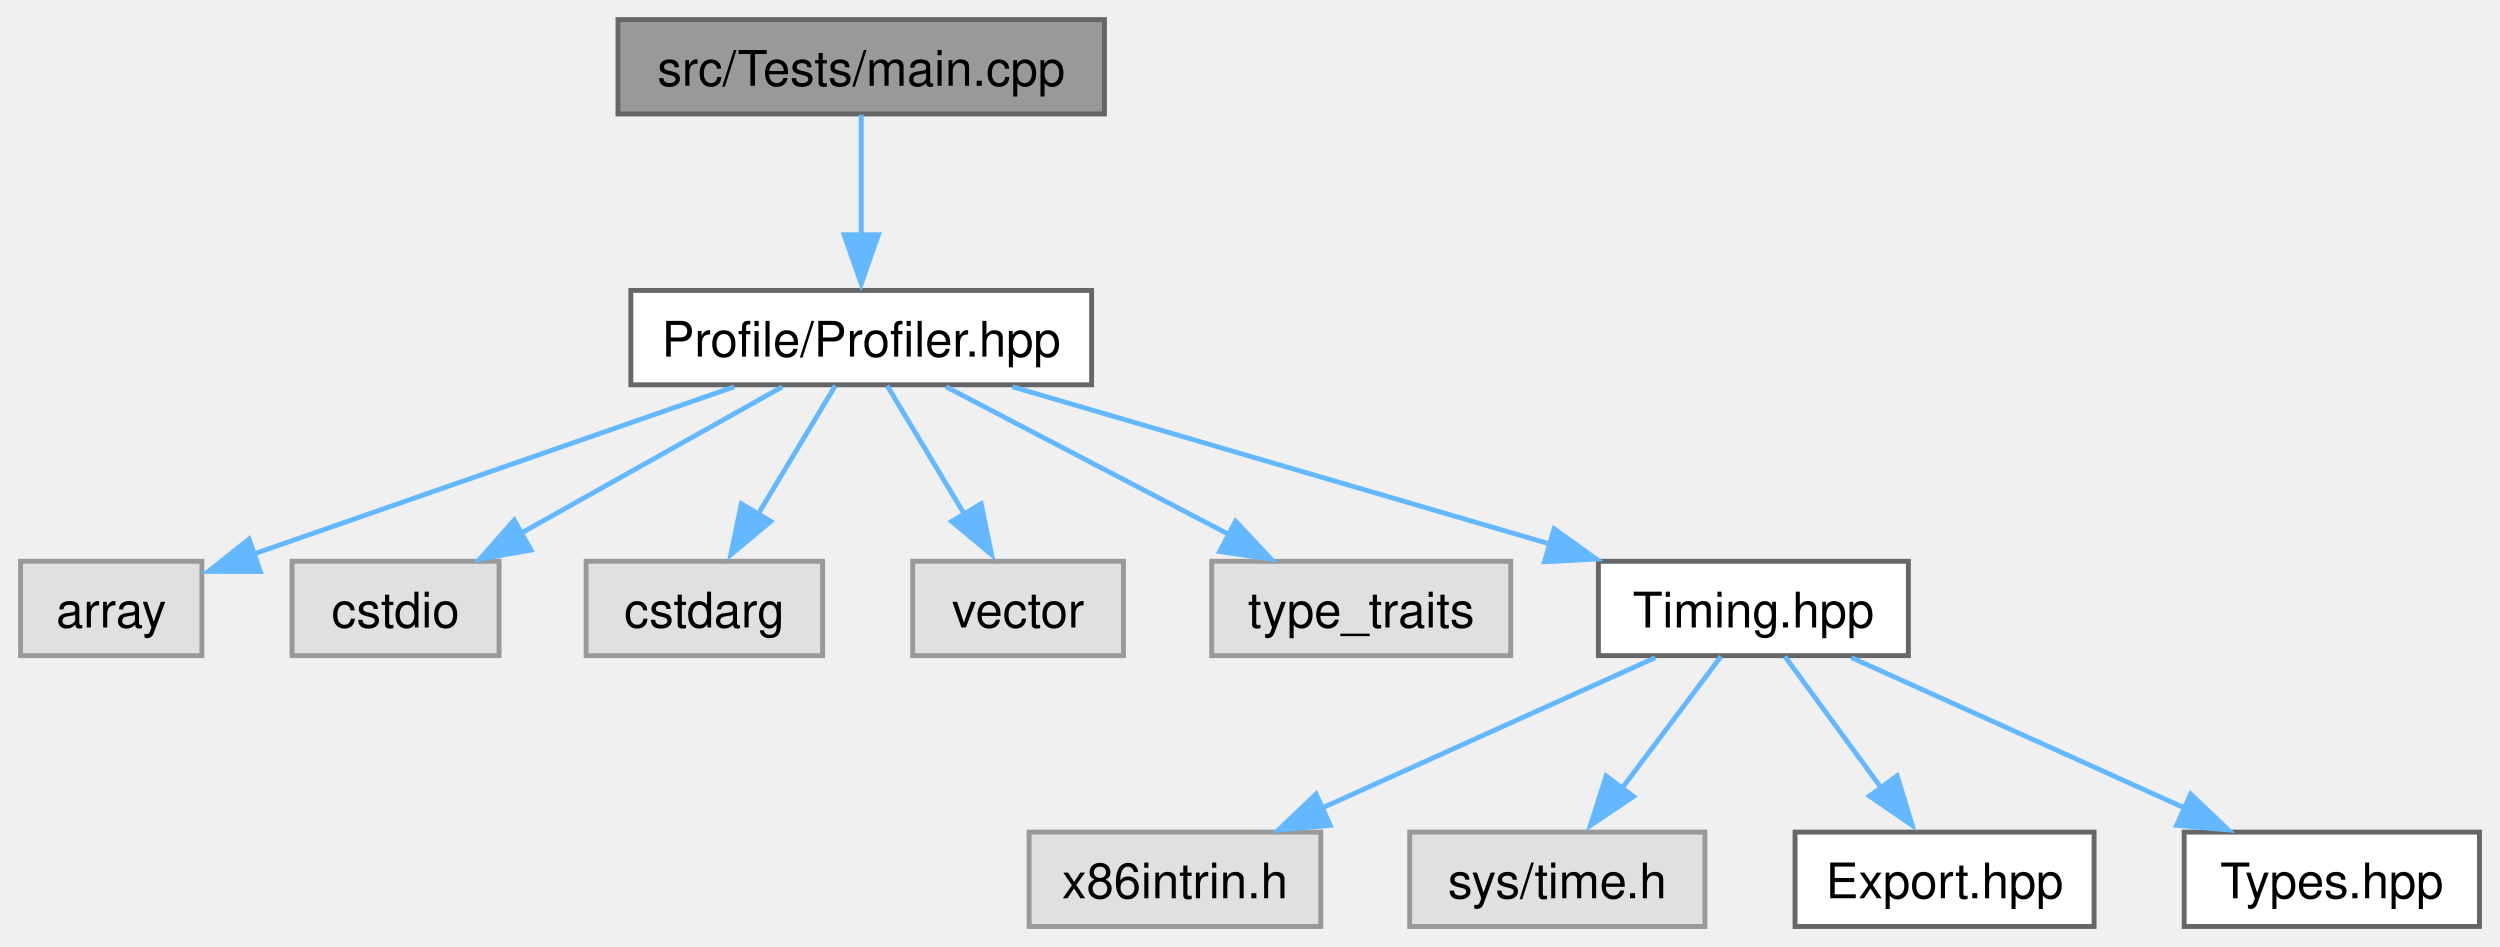
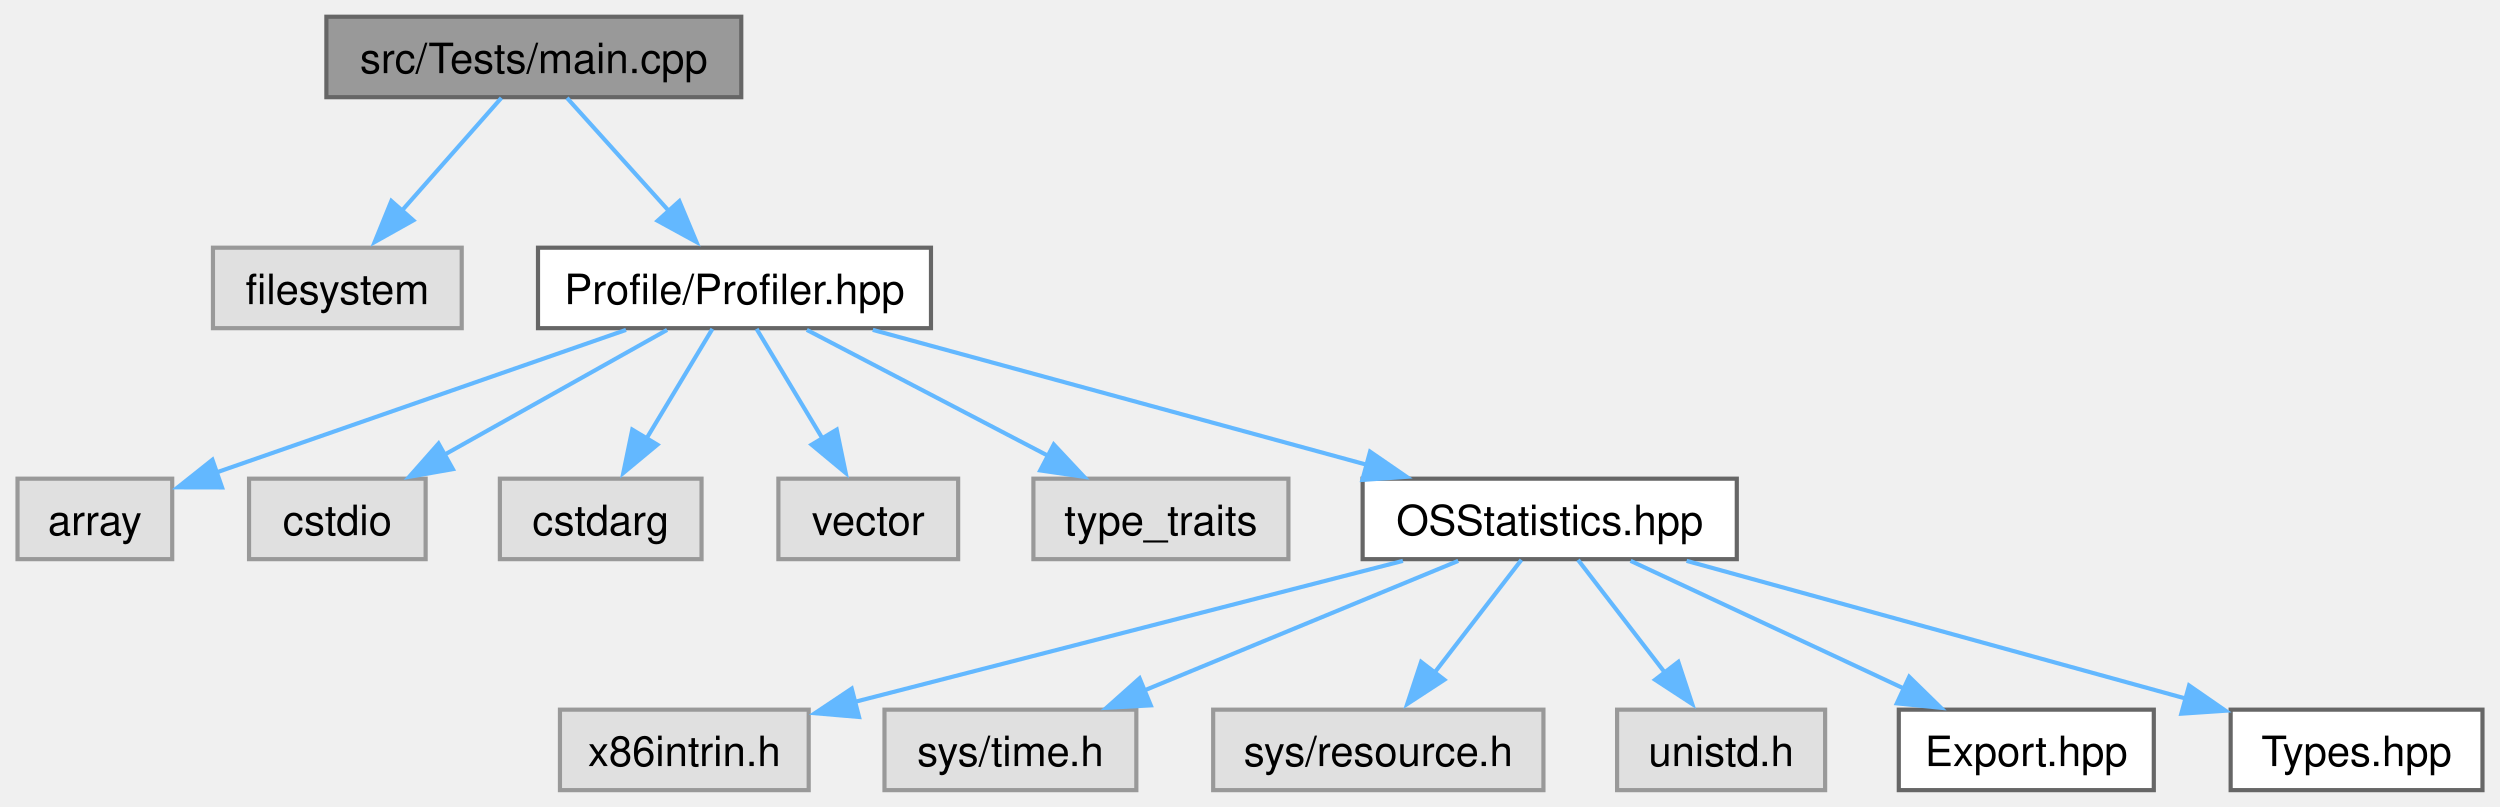
- <svg xmlns="http://www.w3.org/2000/svg" xmlns:xlink="http://www.w3.org/1999/xlink" width="510pt" height="193pt" viewBox="0.00 0.00 509.62 193.00">
+ <svg xmlns="http://www.w3.org/2000/svg" xmlns:xlink="http://www.w3.org/1999/xlink" width="598pt" height="193pt" viewBox="0.00 0.00 597.62 193.00">
  <g id="graph0" class="graph" transform="scale(1 1) rotate(0) translate(4 189)">
    <g id="node1" class="node">
      <g id="a_node1">
        <a xlink:title=" ">
-           <polygon fill="#999999" stroke="#666666" points="221.12,-185 121.88,-185 121.88,-165.75 221.12,-165.75 221.12,-185" />
-           <text text-anchor="middle" x="171.5" y="-171.5" font-family="Helvetica,sans-Serif" font-size="10.00">src/Tests/main.cpp</text>
+           <polygon fill="#999999" stroke="#666666" points="173.12,-185 73.88,-185 73.88,-165.75 173.12,-165.75 173.12,-185" />
+           <text text-anchor="middle" x="123.5" y="-171.5" font-family="Helvetica,sans-Serif" font-size="10.00">src/Tests/main.cpp</text>
        </a>
      </g>
    </g>
    <g id="node2" class="node">
      <g id="a_node2">
+         <a xlink:title=" ">
+           <polygon fill="#e0e0e0" stroke="#999999" points="106.25,-129.75 46.75,-129.75 46.75,-110.5 106.25,-110.5 106.25,-129.75" />
+           <text text-anchor="middle" x="76.5" y="-116.25" font-family="Helvetica,sans-Serif" font-size="10.00">filesystem</text>
+         </a>
+       </g>
+     </g>
+     <g id="edge1" class="edge">
+       <path fill="none" stroke="#63b8ff" d="M115.74,-165.58C109.18,-158.15 99.59,-147.29 91.54,-138.16" />
+       <polygon fill="#63b8ff" stroke="#63b8ff" points="94.67,-136.29 85.43,-131.11 89.42,-140.92 94.67,-136.29" />
+     </g>
+     <g id="node3" class="node">
+       <g id="a_node3">
        <a xlink:href="../../dc/d04/Profiler_8hpp.html" target="_top" xlink:title=" ">
          <polygon fill="white" stroke="#666666" points="218.5,-129.75 124.5,-129.75 124.5,-110.5 218.5,-110.5 218.5,-129.75" />
          <text text-anchor="middle" x="171.5" y="-116.25" font-family="Helvetica,sans-Serif" font-size="10.00">Profile/Profiler.hpp</text>
        </a>
      </g>
    </g>
-     <g id="edge1" class="edge">
-       <path fill="none" stroke="#63b8ff" d="M171.5,-165.58C171.5,-158.92 171.5,-149.49 171.5,-141.03" />
-       <polygon fill="#63b8ff" stroke="#63b8ff" points="175,-141.11 171.5,-131.11 168,-141.11 175,-141.11" />
+     <g id="edge2" class="edge">
+       <path fill="none" stroke="#63b8ff" d="M131.43,-165.58C138.13,-158.15 147.92,-147.29 156.14,-138.16" />
+       <polygon fill="#63b8ff" stroke="#63b8ff" points="158.31,-140.88 162.4,-131.11 153.11,-136.19 158.31,-140.88" />
    </g>
-     <g id="node3" class="node">
-       <g id="a_node3">
+     <g id="node4" class="node">
+       <g id="a_node4">
        <a xlink:title=" ">
          <polygon fill="#e0e0e0" stroke="#999999" points="37,-74.5 0,-74.5 0,-55.25 37,-55.25 37,-74.5" />
          <text text-anchor="middle" x="18.5" y="-61" font-family="Helvetica,sans-Serif" font-size="10.00">array</text>
        </a>
      </g>
    </g>
-     <g id="edge2" class="edge">
+     <g id="edge3" class="edge">
      <path fill="none" stroke="#63b8ff" d="M145.55,-110.09C118.33,-100.62 75.67,-85.77 47.4,-75.93" />
      <polygon fill="#63b8ff" stroke="#63b8ff" points="48.92,-72.41 38.33,-72.43 46.62,-79.02 48.92,-72.41" />
    </g>
-     <g id="node4" class="node">
-       <g id="a_node4">
+     <g id="node5" class="node">
+       <g id="a_node5">
        <a xlink:title=" ">
          <polygon fill="#e0e0e0" stroke="#999999" points="97.62,-74.5 55.38,-74.5 55.38,-55.25 97.62,-55.25 97.62,-74.5" />
          <text text-anchor="middle" x="76.5" y="-61" font-family="Helvetica,sans-Serif" font-size="10.00">cstdio</text>
        </a>
      </g>
    </g>
-     <g id="edge3" class="edge">
+     <g id="edge4" class="edge">
      <path fill="none" stroke="#63b8ff" d="M155.38,-110.09C140.78,-101.91 119.01,-89.71 102.04,-80.19" />
      <polygon fill="#63b8ff" stroke="#63b8ff" points="104.13,-76.79 93.69,-74.95 100.71,-82.9 104.13,-76.79" />
    </g>
-     <g id="node5" class="node">
-       <g id="a_node5">
+     <g id="node6" class="node">
+       <g id="a_node6">
        <a xlink:title=" ">
          <polygon fill="#e0e0e0" stroke="#999999" points="163.62,-74.5 115.38,-74.5 115.38,-55.25 163.62,-55.25 163.62,-74.5" />
          <text text-anchor="middle" x="139.5" y="-61" font-family="Helvetica,sans-Serif" font-size="10.00">cstdarg</text>
        </a>
      </g>
    </g>
-     <g id="edge4" class="edge">
+     <g id="edge5" class="edge">
      <path fill="none" stroke="#63b8ff" d="M166.22,-110.33C161.93,-103.21 155.76,-92.93 150.42,-84.05" />
      <polygon fill="#63b8ff" stroke="#63b8ff" points="153.05,-82.63 144.9,-75.86 147.05,-86.23 153.05,-82.63" />
    </g>
-     <g id="node6" class="node">
-       <g id="a_node6">
+     <g id="node7" class="node">
+       <g id="a_node7">
        <a xlink:title=" ">
          <polygon fill="#e0e0e0" stroke="#999999" points="225,-74.5 182,-74.5 182,-55.25 225,-55.25 225,-74.5" />
          <text text-anchor="middle" x="203.5" y="-61" font-family="Helvetica,sans-Serif" font-size="10.00">vector</text>
        </a>
      </g>
    </g>
-     <g id="edge5" class="edge">
+     <g id="edge6" class="edge">
      <path fill="none" stroke="#63b8ff" d="M176.78,-110.33C181.07,-103.21 187.24,-92.93 192.58,-84.05" />
      <polygon fill="#63b8ff" stroke="#63b8ff" points="195.95,-86.23 198.1,-75.86 189.95,-82.63 195.95,-86.23" />
    </g>
-     <g id="node7" class="node">
-       <g id="a_node7">
+     <g id="node8" class="node">
+       <g id="a_node8">
        <a xlink:title=" ">
          <polygon fill="#e0e0e0" stroke="#999999" points="304,-74.5 243,-74.5 243,-55.25 304,-55.25 304,-74.5" />
          <text text-anchor="middle" x="273.5" y="-61" font-family="Helvetica,sans-Serif" font-size="10.00">type_traits</text>
        </a>
      </g>
    </g>
-     <g id="edge6" class="edge">
+     <g id="edge7" class="edge">
      <path fill="none" stroke="#63b8ff" d="M188.8,-110.09C204.63,-101.83 228.29,-89.48 246.58,-79.93" />
      <polygon fill="#63b8ff" stroke="#63b8ff" points="247.87,-82.68 255.11,-74.95 244.63,-76.48 247.87,-82.68" />
    </g>
-     <g id="node8" class="node">
-       <g id="a_node8">
-         <a xlink:href="../../d7/d04/Timing_8hpp.html" target="_top" xlink:title=" ">
-           <polygon fill="white" stroke="#666666" points="385.12,-74.5 321.88,-74.5 321.88,-55.25 385.12,-55.25 385.12,-74.5" />
-           <text text-anchor="middle" x="353.5" y="-61" font-family="Helvetica,sans-Serif" font-size="10.00">Timing.hpp</text>
-         </a>
-       </g>
-     </g>
-     <g id="edge7" class="edge">
-       <path fill="none" stroke="#63b8ff" d="M202.37,-110.09C232.57,-101.26 278.76,-87.74 312.13,-77.98" />
-       <polygon fill="#63b8ff" stroke="#63b8ff" points="312.86,-81.12 321.47,-74.95 310.89,-74.4 312.86,-81.12" />
-     </g>
    <g id="node9" class="node">
      <g id="a_node9">
-         <a xlink:title=" ">
-           <polygon fill="#e0e0e0" stroke="#999999" points="265.25,-19.25 205.75,-19.25 205.75,0 265.25,0 265.25,-19.25" />
-           <text text-anchor="middle" x="235.5" y="-5.75" font-family="Helvetica,sans-Serif" font-size="10.00">x86intrin.h</text>
+         <a xlink:href="../../dc/d03/OSStatistics_8hpp.html" target="_top" xlink:title=" ">
+           <polygon fill="white" stroke="#666666" points="411.25,-74.5 321.75,-74.5 321.75,-55.25 411.25,-55.25 411.25,-74.5" />
+           <text text-anchor="middle" x="366.5" y="-61" font-family="Helvetica,sans-Serif" font-size="10.00">OSStatistics.hpp</text>
        </a>
      </g>
    </g>
    <g id="edge8" class="edge">
-       <path fill="none" stroke="#63b8ff" d="M333.48,-54.84C314.84,-46.43 286.78,-33.77 265.47,-24.15" />
-       <polygon fill="#63b8ff" stroke="#63b8ff" points="267.17,-20.63 256.62,-19.7 264.29,-27.01 267.17,-20.63" />
+       <path fill="none" stroke="#63b8ff" d="M204.58,-110.09C237.22,-101.18 287.28,-87.51 323.1,-77.73" />
+       <polygon fill="#63b8ff" stroke="#63b8ff" points="323.53,-80.96 332.26,-74.95 321.69,-74.21 323.53,-80.96" />
    </g>
    <g id="node10" class="node">
      <g id="a_node10">
        <a xlink:title=" ">
-           <polygon fill="#e0e0e0" stroke="#999999" points="343.62,-19.25 283.38,-19.25 283.38,0 343.62,0 343.62,-19.25" />
-           <text text-anchor="middle" x="313.5" y="-5.75" font-family="Helvetica,sans-Serif" font-size="10.00">sys/time.h</text>
+           <polygon fill="#e0e0e0" stroke="#999999" points="189.25,-19.25 129.75,-19.25 129.75,0 189.25,0 189.25,-19.25" />
+           <text text-anchor="middle" x="159.5" y="-5.75" font-family="Helvetica,sans-Serif" font-size="10.00">x86intrin.h</text>
        </a>
      </g>
    </g>
    <g id="edge9" class="edge">
-       <path fill="none" stroke="#63b8ff" d="M346.89,-55.08C341.43,-47.8 333.49,-37.23 326.72,-28.23" />
-       <polygon fill="#63b8ff" stroke="#63b8ff" points="329.05,-26.5 320.25,-20.61 323.46,-30.71 329.05,-26.5" />
+       <path fill="none" stroke="#63b8ff" d="M331.39,-54.84C295.01,-45.48 238.24,-30.88 199.99,-21.04" />
+       <polygon fill="#63b8ff" stroke="#63b8ff" points="201.29,-17.5 190.73,-18.4 199.54,-24.28 201.29,-17.5" />
    </g>
    <g id="node11" class="node">
      <g id="a_node11">
-         <a xlink:href="../../d8/d03/Export_8hpp.html" target="_top" xlink:title=" ">
-           <polygon fill="white" stroke="#666666" points="423,-19.25 362,-19.25 362,0 423,0 423,-19.25" />
-           <text text-anchor="middle" x="392.5" y="-5.75" font-family="Helvetica,sans-Serif" font-size="10.00">Export.hpp</text>
+         <a xlink:title=" ">
+           <polygon fill="#e0e0e0" stroke="#999999" points="267.62,-19.25 207.38,-19.25 207.38,0 267.62,0 267.62,-19.25" />
+           <text text-anchor="middle" x="237.5" y="-5.75" font-family="Helvetica,sans-Serif" font-size="10.00">sys/time.h</text>
        </a>
      </g>
    </g>
    <g id="edge10" class="edge">
-       <path fill="none" stroke="#63b8ff" d="M359.94,-55.08C365.27,-47.8 373.01,-37.23 379.61,-28.23" />
-       <polygon fill="#63b8ff" stroke="#63b8ff" points="382.83,-30.74 385.92,-20.61 377.19,-26.61 382.83,-30.74" />
+       <path fill="none" stroke="#63b8ff" d="M344.62,-54.84C324.05,-46.35 293.01,-33.54 269.63,-23.89" />
+       <polygon fill="#63b8ff" stroke="#63b8ff" points="271.07,-20.28 260.49,-19.7 268.4,-26.75 271.07,-20.28" />
    </g>
    <g id="node12" class="node">
      <g id="a_node12">
-         <a xlink:href="../../d5/d04/Types_8hpp.html" target="_top" xlink:title=" ">
-           <polygon fill="white" stroke="#666666" points="501.62,-19.25 441.38,-19.25 441.38,0 501.62,0 501.62,-19.25" />
-           <text text-anchor="middle" x="471.5" y="-5.75" font-family="Helvetica,sans-Serif" font-size="10.00">Types.hpp</text>
+         <a xlink:title=" ">
+           <polygon fill="#e0e0e0" stroke="#999999" points="365,-19.25 286,-19.25 286,0 365,0 365,-19.25" />
+           <text text-anchor="middle" x="325.5" y="-5.75" font-family="Helvetica,sans-Serif" font-size="10.00">sys/resource.h</text>
        </a>
      </g>
    </g>
    <g id="edge11" class="edge">
-       <path fill="none" stroke="#63b8ff" d="M373.52,-54.84C392.16,-46.43 420.22,-33.77 441.53,-24.15" />
-       <polygon fill="#63b8ff" stroke="#63b8ff" points="442.71,-27.01 450.38,-19.7 439.83,-20.63 442.71,-27.01" />
+       <path fill="none" stroke="#63b8ff" d="M359.73,-55.08C354.13,-47.8 345.99,-37.23 339.05,-28.23" />
+       <polygon fill="#63b8ff" stroke="#63b8ff" points="341.29,-26.4 332.42,-20.61 335.74,-30.67 341.29,-26.4" />
+     </g>
+     <g id="node13" class="node">
+       <g id="a_node13">
+         <a xlink:title=" ">
+           <polygon fill="#e0e0e0" stroke="#999999" points="432.38,-19.25 382.62,-19.25 382.62,0 432.38,0 432.38,-19.25" />
+           <text text-anchor="middle" x="407.5" y="-5.75" font-family="Helvetica,sans-Serif" font-size="10.00">unistd.h</text>
+         </a>
+       </g>
+     </g>
+     <g id="edge12" class="edge">
+       <path fill="none" stroke="#63b8ff" d="M373.27,-55.08C378.87,-47.8 387.01,-37.23 393.95,-28.23" />
+       <polygon fill="#63b8ff" stroke="#63b8ff" points="397.26,-30.67 400.58,-20.61 391.71,-26.4 397.26,-30.67" />
+     </g>
+     <g id="node14" class="node">
+       <g id="a_node14">
+         <a xlink:href="../../d8/d03/Export_8hpp.html" target="_top" xlink:title=" ">
+           <polygon fill="white" stroke="#666666" points="511,-19.25 450,-19.25 450,0 511,0 511,-19.25" />
+           <text text-anchor="middle" x="480.5" y="-5.75" font-family="Helvetica,sans-Serif" font-size="10.00">Export.hpp</text>
+         </a>
+       </g>
+     </g>
+     <g id="edge13" class="edge">
+       <path fill="none" stroke="#63b8ff" d="M385.84,-54.84C403.77,-46.47 430.71,-33.88 451.27,-24.28" />
+       <polygon fill="#63b8ff" stroke="#63b8ff" points="452.49,-27.11 460.07,-19.7 449.53,-20.76 452.49,-27.11" />
+     </g>
+     <g id="node15" class="node">
+       <g id="a_node15">
+         <a xlink:href="../../d5/d04/Types_8hpp.html" target="_top" xlink:title=" ">
+           <polygon fill="white" stroke="#666666" points="589.62,-19.25 529.38,-19.25 529.38,0 589.62,0 589.62,-19.25" />
+           <text text-anchor="middle" x="559.5" y="-5.75" font-family="Helvetica,sans-Serif" font-size="10.00">Types.hpp</text>
+         </a>
+       </g>
+     </g>
+     <g id="edge14" class="edge">
+       <path fill="none" stroke="#63b8ff" d="M399.24,-54.84C432.18,-45.75 483.07,-31.71 518.64,-21.9" />
+       <polygon fill="#63b8ff" stroke="#63b8ff" points="519.44,-25.03 528.15,-19 517.58,-18.29 519.44,-25.03" />
    </g>
  </g>
</svg>
